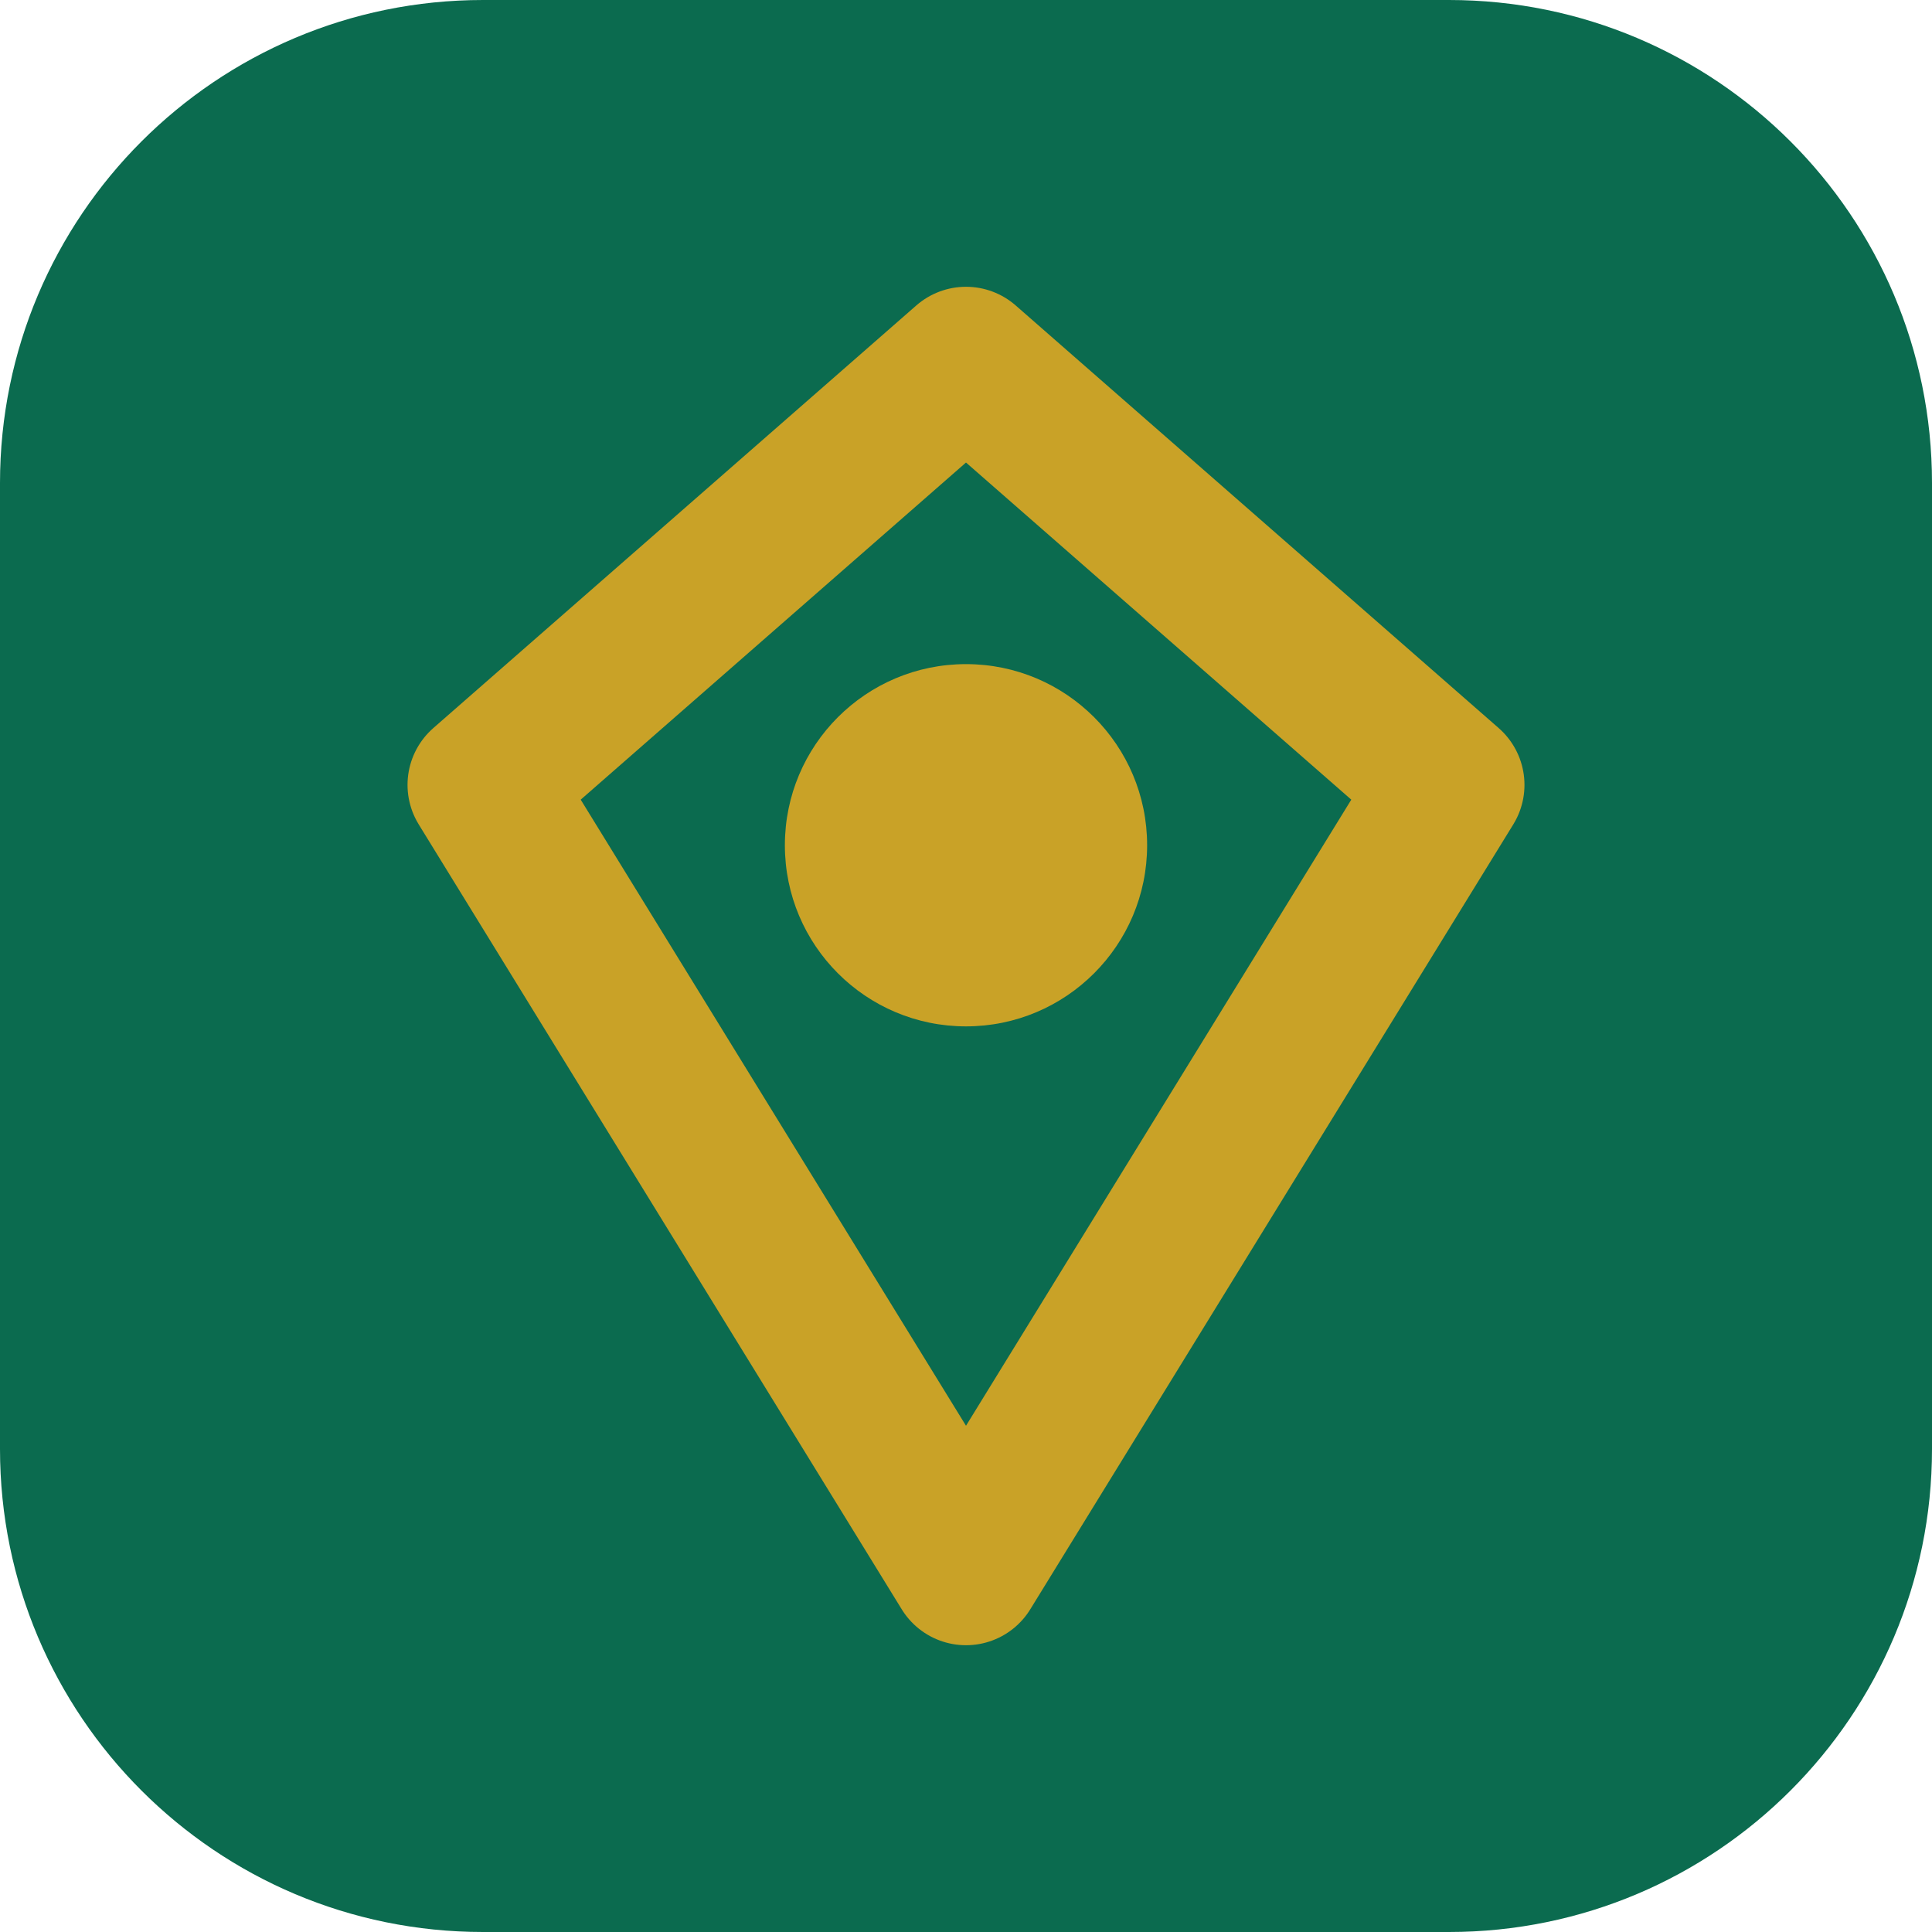
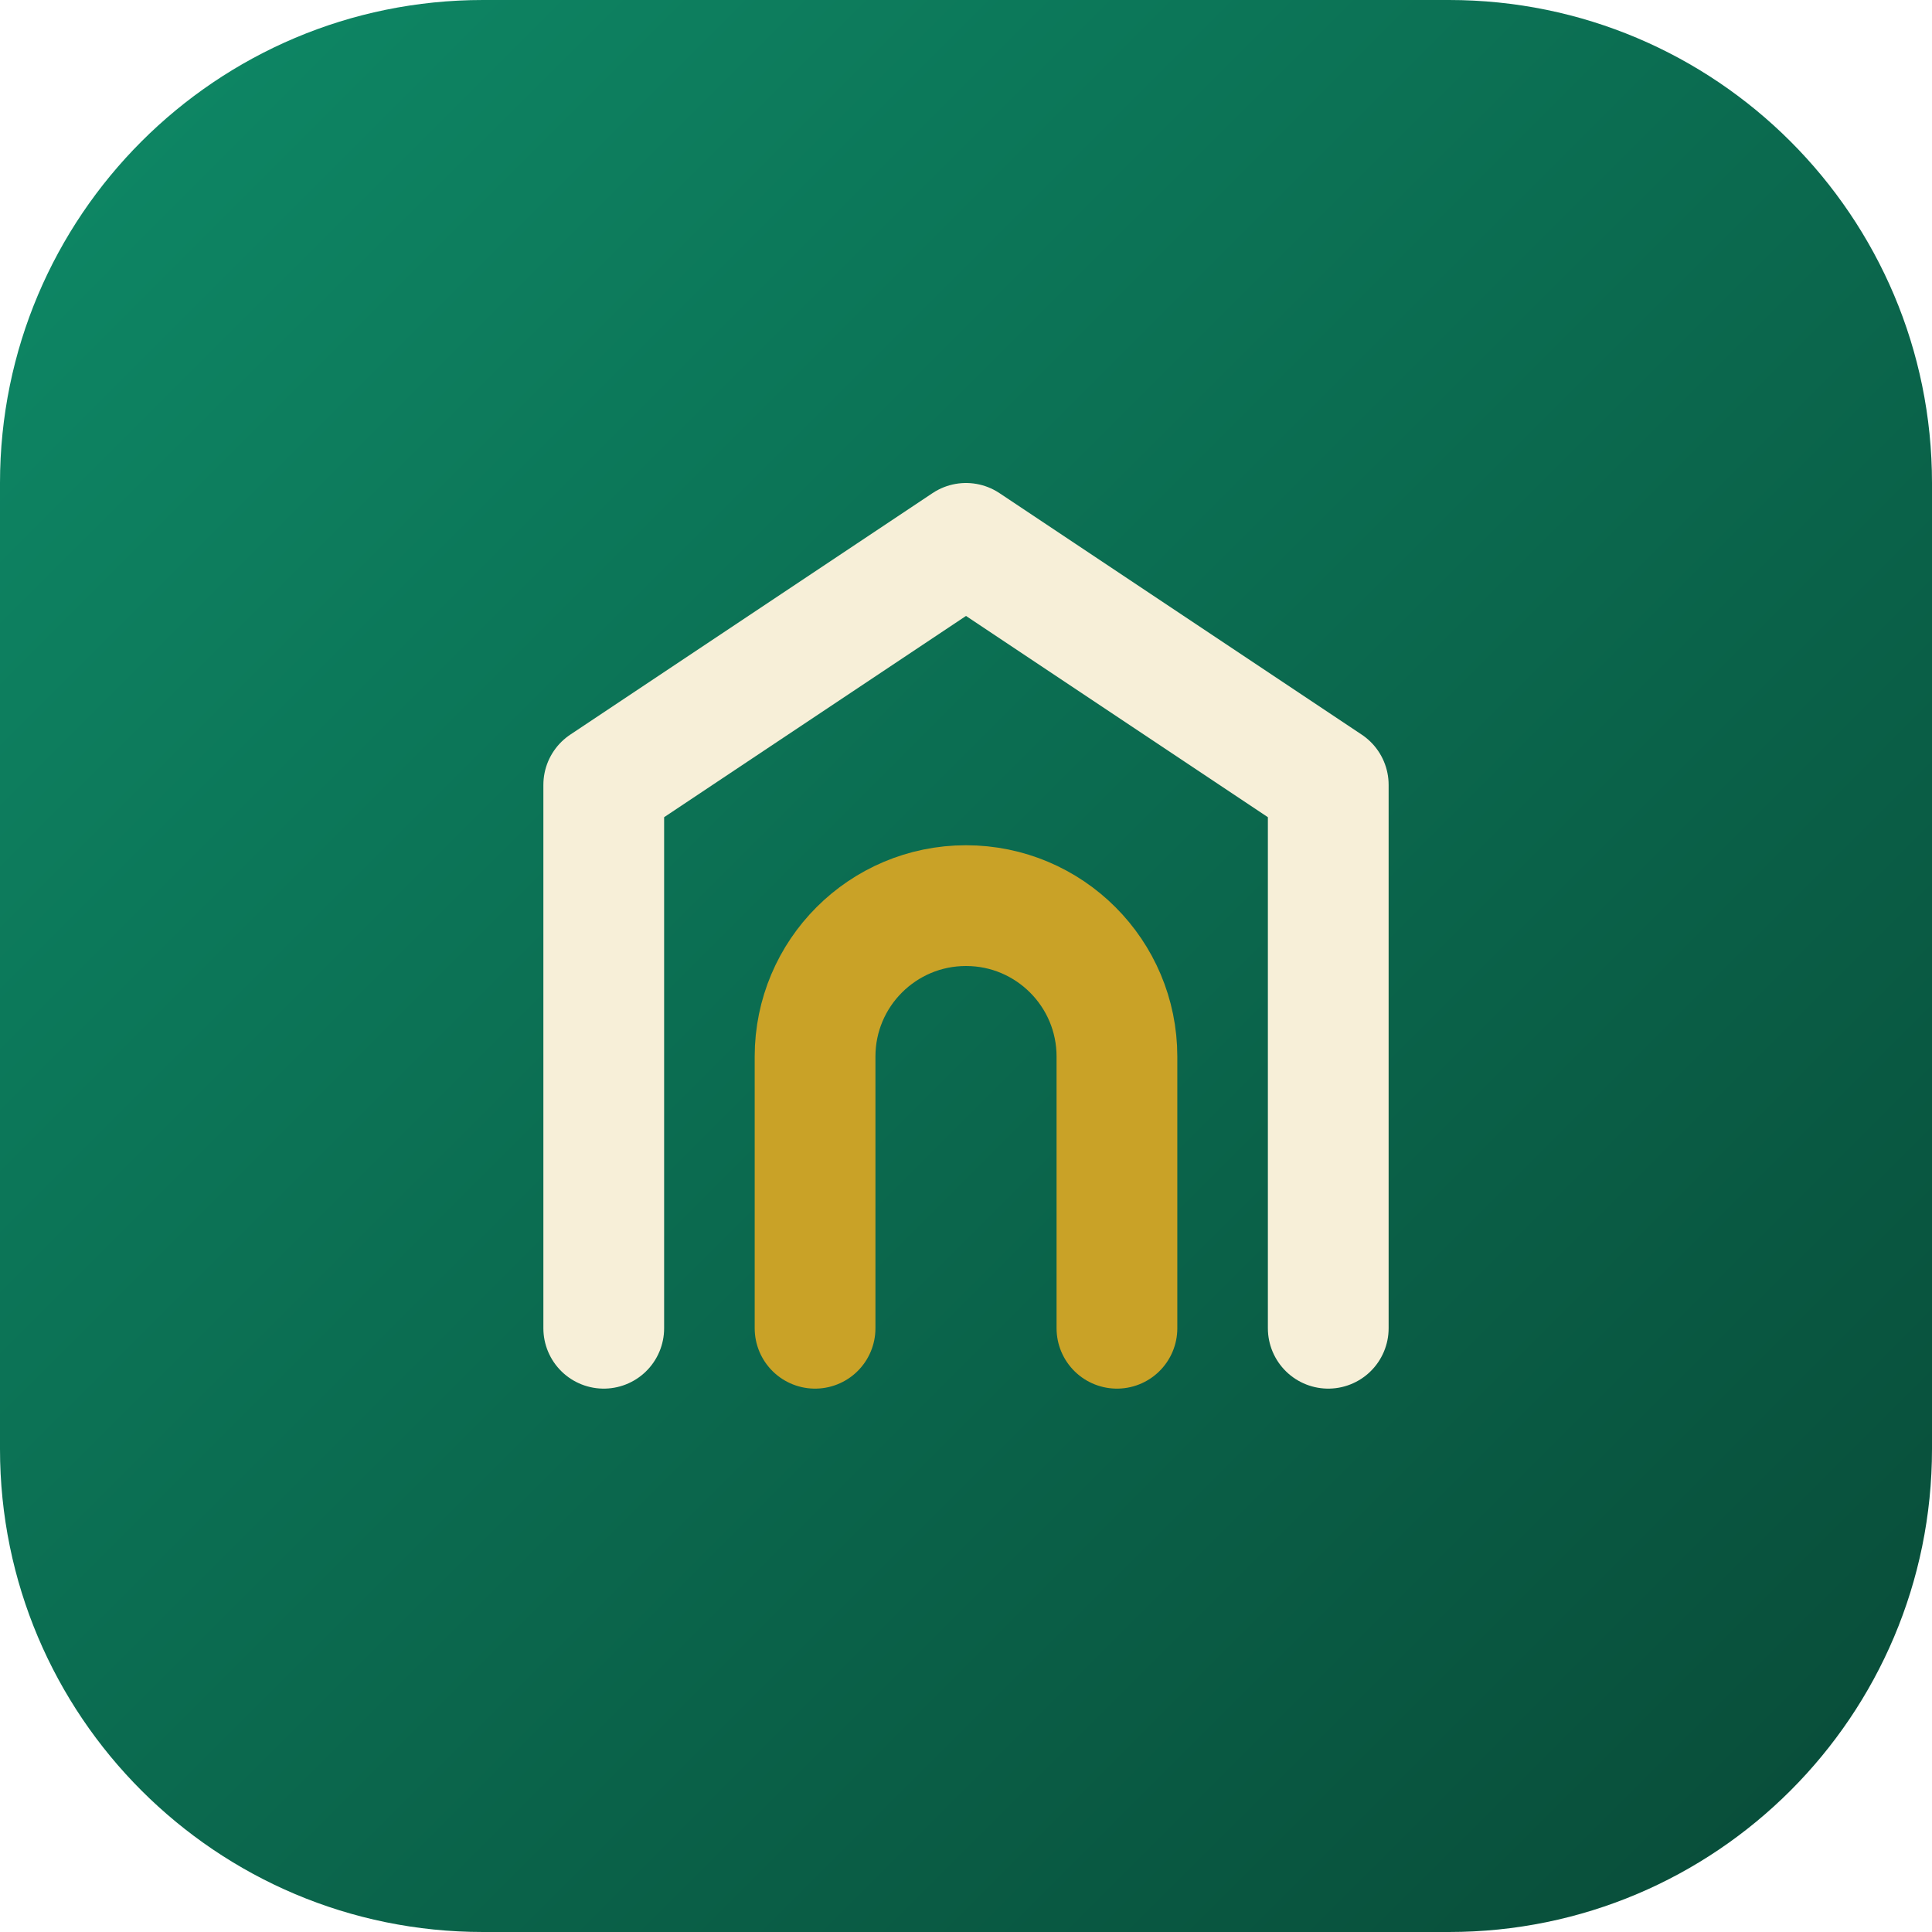
- <svg xmlns="http://www.w3.org/2000/svg" viewBox="0 0 32 32">
-   <rect width="32" height="32" rx="8" fill="#0B6B4F" />
-   <path d="M16 6 L24 13 L16 26 L8 13 Z" fill="none" stroke="#C9A227" stroke-width="2.5" stroke-linejoin="round" />
-   <circle cx="16" cy="14" r="3" fill="#C9A227" />
+ <svg xmlns="http://www.w3.org/2000/svg" viewBox="0 0 64 64">
+   <defs>
+     <linearGradient id="g" x1="0" y1="0" x2="1" y2="1">
+       <stop offset="0" stop-color="#0e8a67" />
+       <stop offset="1" stop-color="#084a37" />
+     </linearGradient>
+   </defs>
+   <rect width="64" height="64" rx="16" fill="url(#g)" />
+   <path d="M20 44V26l12-8 12 8v18" fill="none" stroke="#f7efd8" stroke-width="4" stroke-linecap="round" stroke-linejoin="round" />
+   <path d="M27 44v-9a5 5 0 0 1 10 0v9" fill="none" stroke="#c9a227" stroke-width="4" stroke-linecap="round" />
</svg>
